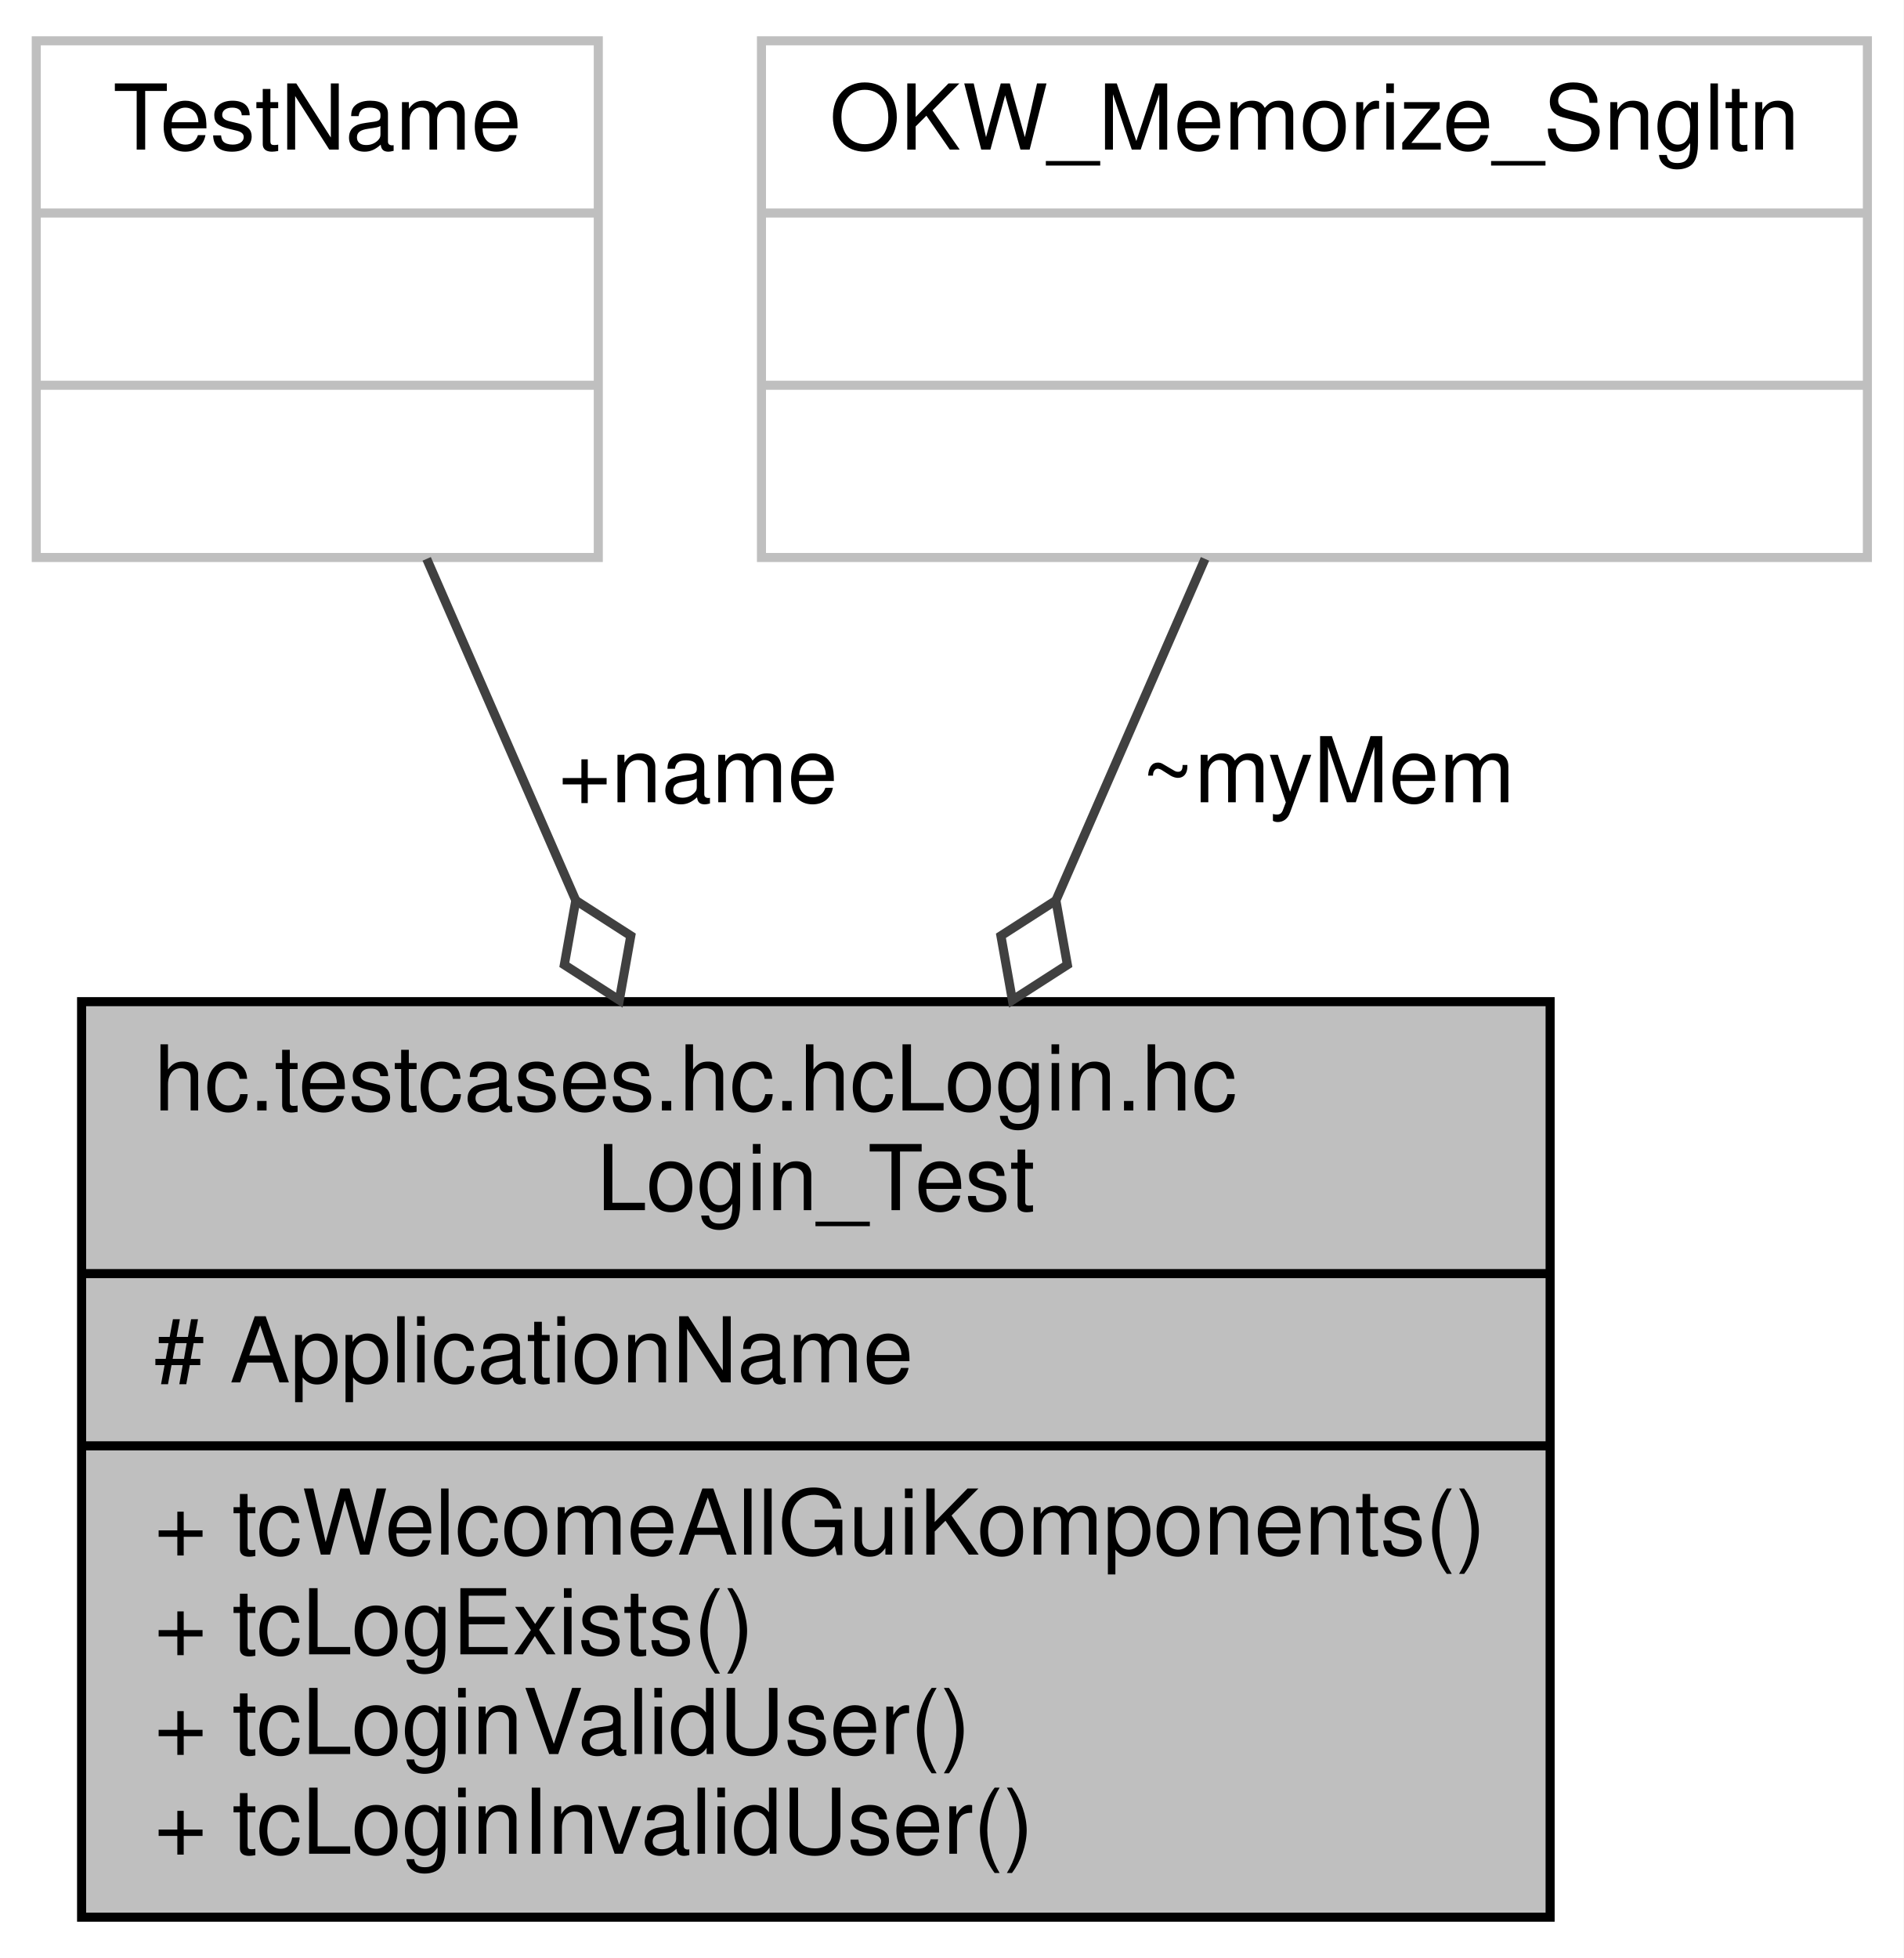
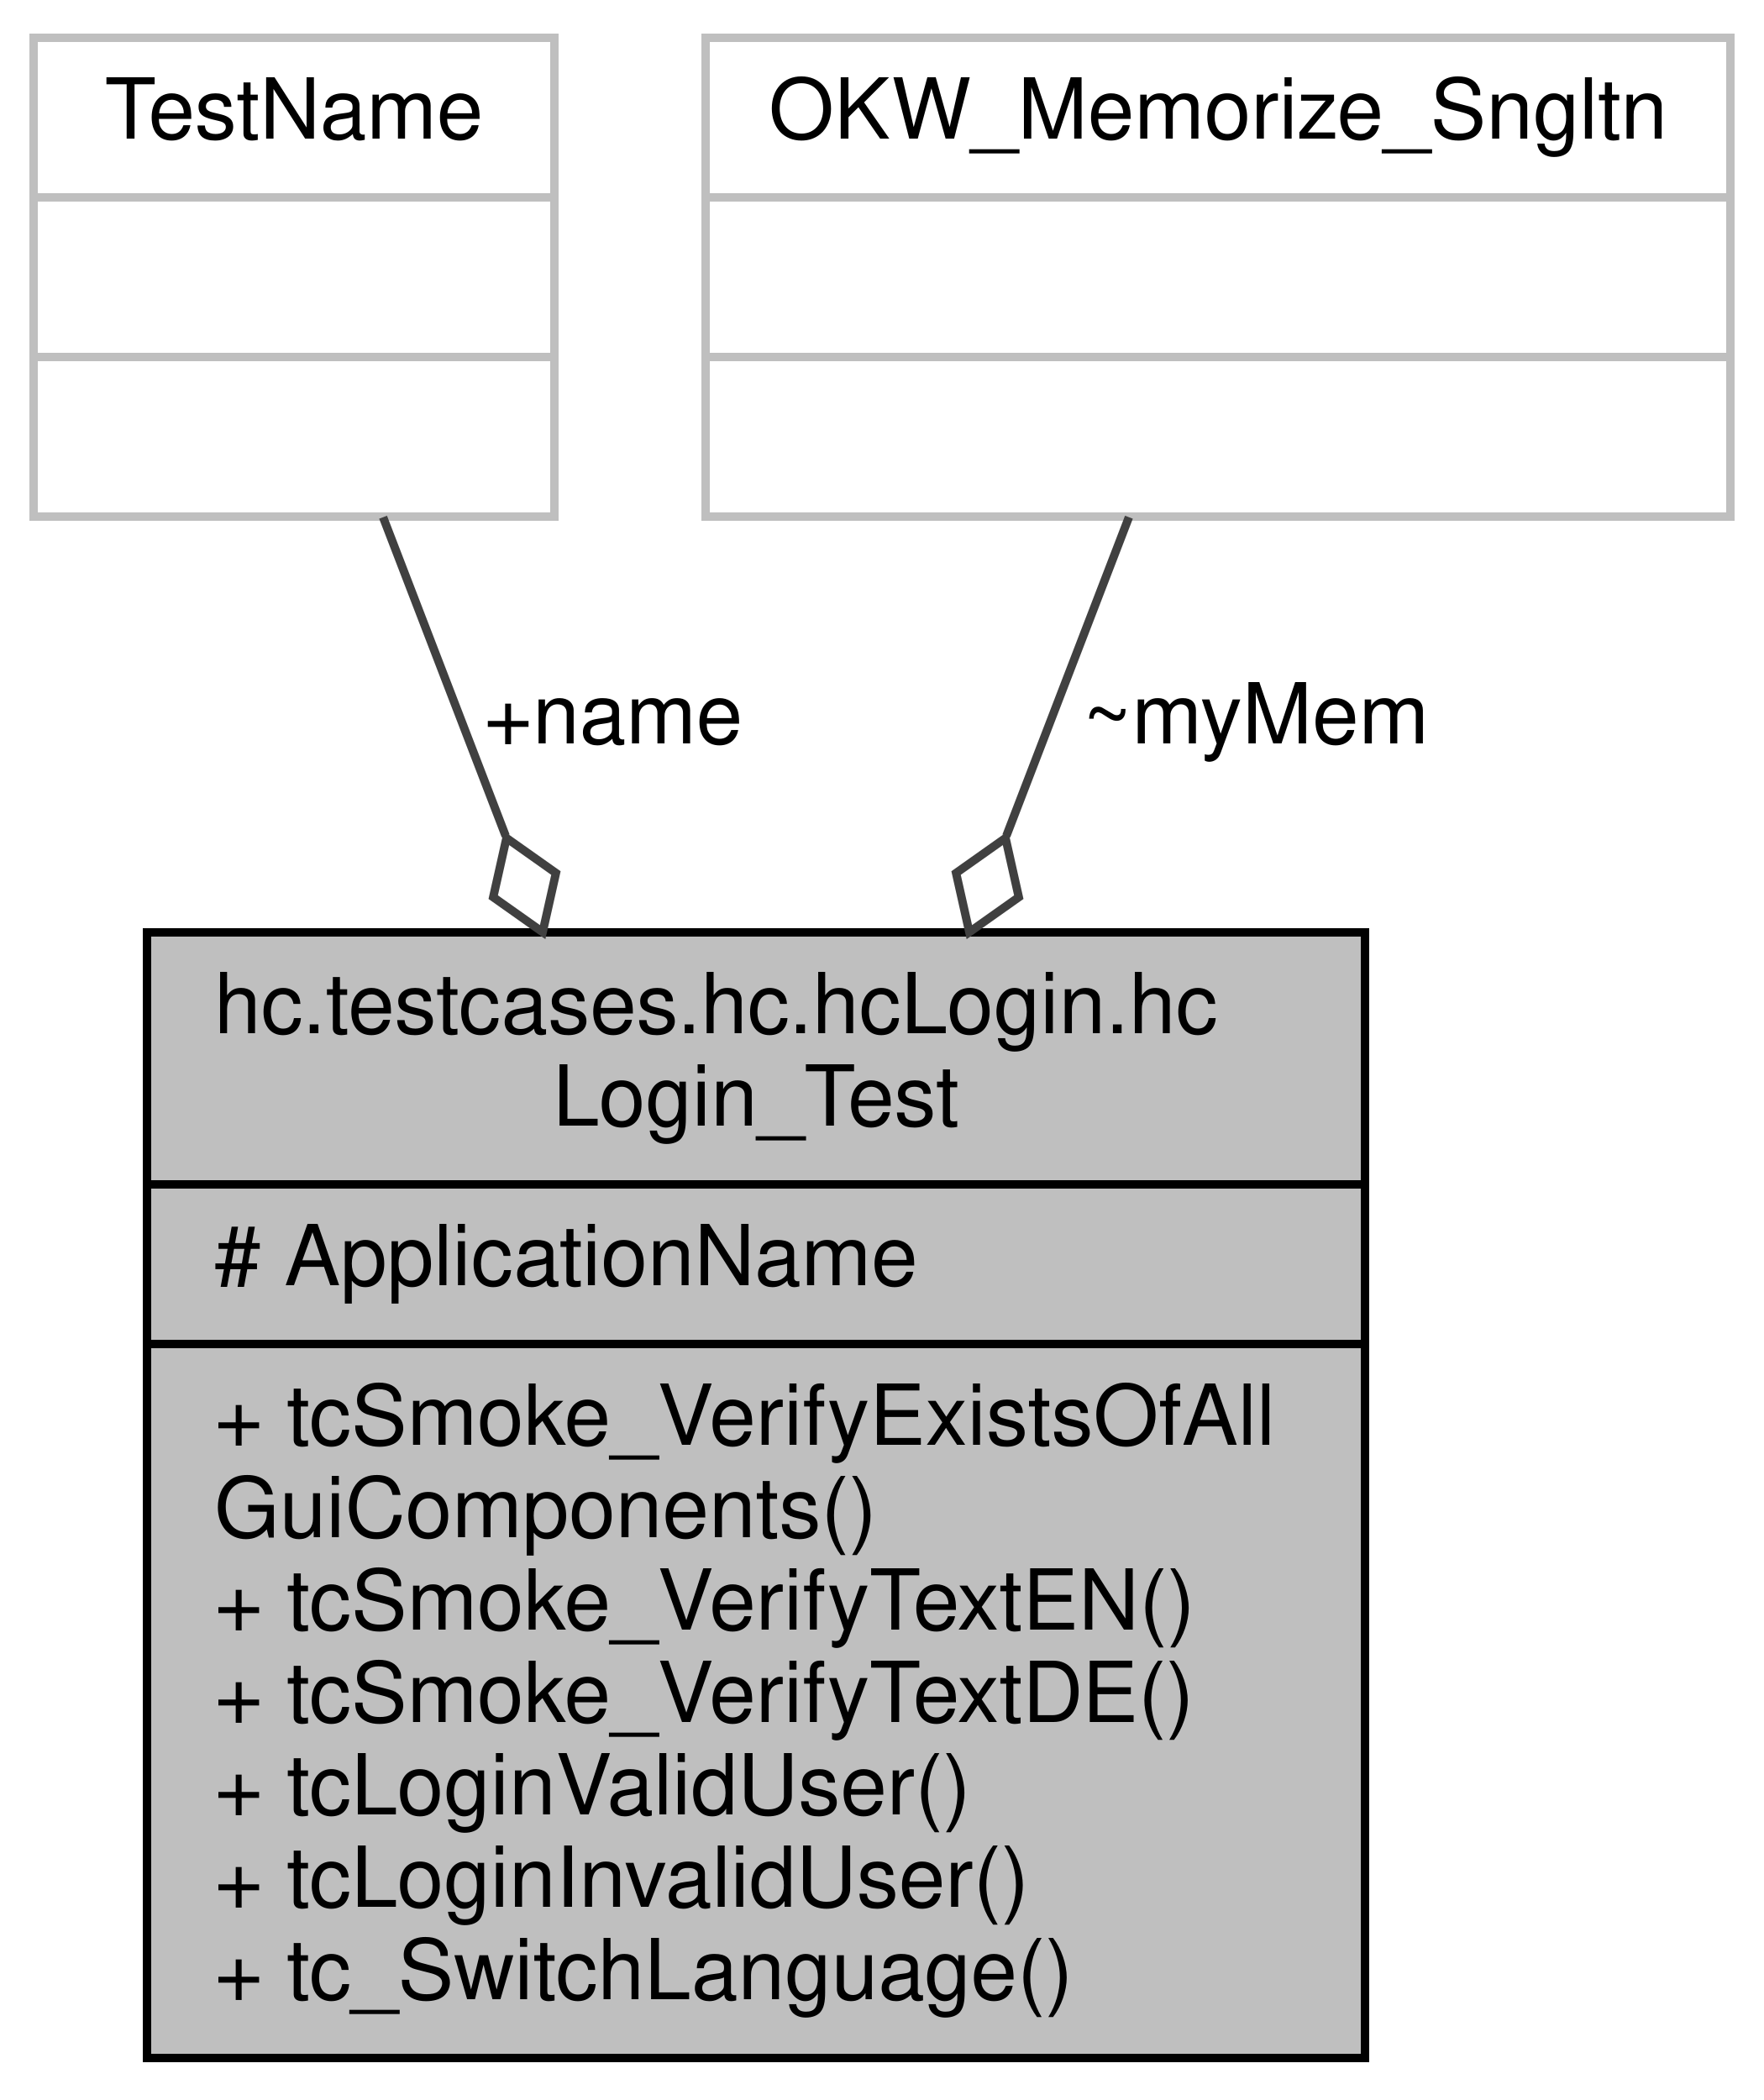
- <svg xmlns="http://www.w3.org/2000/svg" width="210pt" height="216pt" viewBox="0.00 0.00 210.00 216.00">
-   <g id="graph0" class="graph" transform="scale(1 1) rotate(0) translate(4 212)">
-     <polygon fill="white" stroke="none" points="-4,4 -4,-212 206,-212 206,4 -4,4" />
+ <svg xmlns="http://www.w3.org/2000/svg" width="210pt" height="250pt" viewBox="0.00 0.00 210.00 250.00">
+   <g id="graph0" class="graph" transform="scale(1 1) rotate(0) translate(4 246)">
+     <polygon fill="white" stroke="none" points="-4,4 -4,-246 206,-246 206,4 -4,4" />
    <g id="node1" class="node">
-       <polygon fill="#bfbfbf" stroke="black" points="5,-0.5 5,-101.5 167,-101.5 167,-0.5 5,-0.5" />
-       <text text-anchor="start" x="13" y="-89.5" font-family="Helvetica,sans-Serif" font-size="10.00">hc.testcases.hc.hcLogin.hc</text>
-       <text text-anchor="middle" x="86" y="-78.5" font-family="Helvetica,sans-Serif" font-size="10.00">Login_Test</text>
-       <polyline fill="none" stroke="black" points="5,-71.5 167,-71.5 " />
-       <text text-anchor="start" x="13" y="-59.5" font-family="Helvetica,sans-Serif" font-size="10.00"># ApplicationName</text>
-       <polyline fill="none" stroke="black" points="5,-52.5 167,-52.5 " />
-       <text text-anchor="start" x="13" y="-40.5" font-family="Helvetica,sans-Serif" font-size="10.00">+ tcWelcomeAllGuiKomponents()</text>
-       <text text-anchor="start" x="13" y="-29.5" font-family="Helvetica,sans-Serif" font-size="10.00">+ tcLogExists()</text>
-       <text text-anchor="start" x="13" y="-18.5" font-family="Helvetica,sans-Serif" font-size="10.00">+ tcLoginValidUser()</text>
-       <text text-anchor="start" x="13" y="-7.5" font-family="Helvetica,sans-Serif" font-size="10.00">+ tcLoginInvalidUser()</text>
+       <polygon fill="#bfbfbf" stroke="black" points="13.5,-1 13.5,-135 158.5,-135 158.5,-1 13.5,-1" />
+       <text text-anchor="start" x="21.5" y="-123" font-family="Helvetica,sans-Serif" font-size="10.00">hc.testcases.hc.hcLogin.hc</text>
+       <text text-anchor="middle" x="86" y="-112" font-family="Helvetica,sans-Serif" font-size="10.00">Login_Test</text>
+       <polyline fill="none" stroke="black" points="13.5,-105 158.5,-105 " />
+       <text text-anchor="start" x="21.5" y="-93" font-family="Helvetica,sans-Serif" font-size="10.00"># ApplicationName</text>
+       <polyline fill="none" stroke="black" points="13.5,-86 158.5,-86 " />
+       <text text-anchor="start" x="21.5" y="-74" font-family="Helvetica,sans-Serif" font-size="10.00">+ tcSmoke_VerifyExistsOfAll</text>
+       <text text-anchor="start" x="21.5" y="-63" font-family="Helvetica,sans-Serif" font-size="10.00">GuiComponents()</text>
+       <text text-anchor="start" x="21.5" y="-52" font-family="Helvetica,sans-Serif" font-size="10.00">+ tcSmoke_VerifyTextEN()</text>
+       <text text-anchor="start" x="21.5" y="-41" font-family="Helvetica,sans-Serif" font-size="10.00">+ tcSmoke_VerifyTextDE()</text>
+       <text text-anchor="start" x="21.5" y="-30" font-family="Helvetica,sans-Serif" font-size="10.00">+ tcLoginValidUser()</text>
+       <text text-anchor="start" x="21.5" y="-19" font-family="Helvetica,sans-Serif" font-size="10.00">+ tcLoginInvalidUser()</text>
+       <text text-anchor="start" x="21.5" y="-8" font-family="Helvetica,sans-Serif" font-size="10.00">+ tc_SwitchLanguage()</text>
    </g>
    <g id="node2" class="node">
-       <polygon fill="white" stroke="#bfbfbf" points="0,-150.5 0,-207.5 62,-207.5 62,-150.5 0,-150.5" />
-       <text text-anchor="middle" x="31" y="-195.5" font-family="Helvetica,sans-Serif" font-size="10.00">TestName</text>
-       <polyline fill="none" stroke="#bfbfbf" points="0,-188.5 62,-188.5 " />
-       <text text-anchor="middle" x="31" y="-176.5" font-family="Helvetica,sans-Serif" font-size="10.00"> </text>
-       <polyline fill="none" stroke="#bfbfbf" points="0,-169.5 62,-169.5 " />
-       <text text-anchor="middle" x="31" y="-157.5" font-family="Helvetica,sans-Serif" font-size="10.00"> </text>
+       <polygon fill="white" stroke="#bfbfbf" points="0,-184.5 0,-241.5 62,-241.5 62,-184.5 0,-184.5" />
+       <text text-anchor="middle" x="31" y="-229.5" font-family="Helvetica,sans-Serif" font-size="10.00">TestName</text>
+       <polyline fill="none" stroke="#bfbfbf" points="0,-222.5 62,-222.5 " />
+       <text text-anchor="middle" x="31" y="-210.5" font-family="Helvetica,sans-Serif" font-size="10.00"> </text>
+       <polyline fill="none" stroke="#bfbfbf" points="0,-203.5 62,-203.5 " />
+       <text text-anchor="middle" x="31" y="-191.5" font-family="Helvetica,sans-Serif" font-size="10.00"> </text>
    </g>
    <g id="edge1" class="edge">
-       <path fill="none" stroke="#404040" d="M43.07,-150.349C47.937,-139.2 53.757,-125.866 59.517,-112.67" />
-       <polygon fill="none" stroke="#404040" points="59.519,-112.666 58.253,-105.567 64.32,-101.668 65.585,-108.767 59.519,-112.666" />
-       <text text-anchor="middle" x="73" y="-123.5" font-family="Helvetica,sans-Serif" font-size="10.00"> +name</text>
+       <path fill="none" stroke="#404040" d="M41.605,-184.428C45.848,-173.395 50.968,-160.084 56.199,-146.483" />
+       <polygon fill="none" stroke="#404040" points="56.295,-146.232 54.716,-139.196 60.603,-135.032 62.182,-142.068 56.295,-146.232" />
+       <text text-anchor="middle" x="69" y="-157.5" font-family="Helvetica,sans-Serif" font-size="10.00"> +name</text>
    </g>
    <g id="node3" class="node">
-       <polygon fill="white" stroke="#bfbfbf" points="80,-150.5 80,-207.5 202,-207.5 202,-150.5 80,-150.5" />
-       <text text-anchor="middle" x="141" y="-195.5" font-family="Helvetica,sans-Serif" font-size="10.00">OKW_Memorize_Sngltn</text>
-       <polyline fill="none" stroke="#bfbfbf" points="80,-188.5 202,-188.5 " />
-       <text text-anchor="middle" x="141" y="-176.5" font-family="Helvetica,sans-Serif" font-size="10.00"> </text>
-       <polyline fill="none" stroke="#bfbfbf" points="80,-169.5 202,-169.5 " />
-       <text text-anchor="middle" x="141" y="-157.5" font-family="Helvetica,sans-Serif" font-size="10.00"> </text>
+       <polygon fill="white" stroke="#bfbfbf" points="80,-184.5 80,-241.5 202,-241.5 202,-184.5 80,-184.5" />
+       <text text-anchor="middle" x="141" y="-229.5" font-family="Helvetica,sans-Serif" font-size="10.00">OKW_Memorize_Sngltn</text>
+       <polyline fill="none" stroke="#bfbfbf" points="80,-222.5 202,-222.5 " />
+       <text text-anchor="middle" x="141" y="-210.5" font-family="Helvetica,sans-Serif" font-size="10.00"> </text>
+       <polyline fill="none" stroke="#bfbfbf" points="80,-203.5 202,-203.5 " />
+       <text text-anchor="middle" x="141" y="-191.5" font-family="Helvetica,sans-Serif" font-size="10.00"> </text>
    </g>
    <g id="edge2" class="edge">
-       <path fill="none" stroke="#404040" d="M128.93,-150.349C124.063,-139.2 118.243,-125.866 112.483,-112.67" />
-       <polygon fill="none" stroke="#404040" points="112.481,-112.666 106.415,-108.767 107.68,-101.668 113.747,-105.567 112.481,-112.666" />
-       <text text-anchor="middle" x="142.5" y="-123.5" font-family="Helvetica,sans-Serif" font-size="10.00"> ~myMem</text>
+       <path fill="none" stroke="#404040" d="M130.395,-184.428C126.152,-173.395 121.032,-160.084 115.801,-146.483" />
+       <polygon fill="none" stroke="#404040" points="115.705,-146.232 109.818,-142.068 111.397,-135.032 117.284,-139.196 115.705,-146.232" />
+       <text text-anchor="middle" x="145.5" y="-157.5" font-family="Helvetica,sans-Serif" font-size="10.00"> ~myMem</text>
    </g>
  </g>
</svg>
